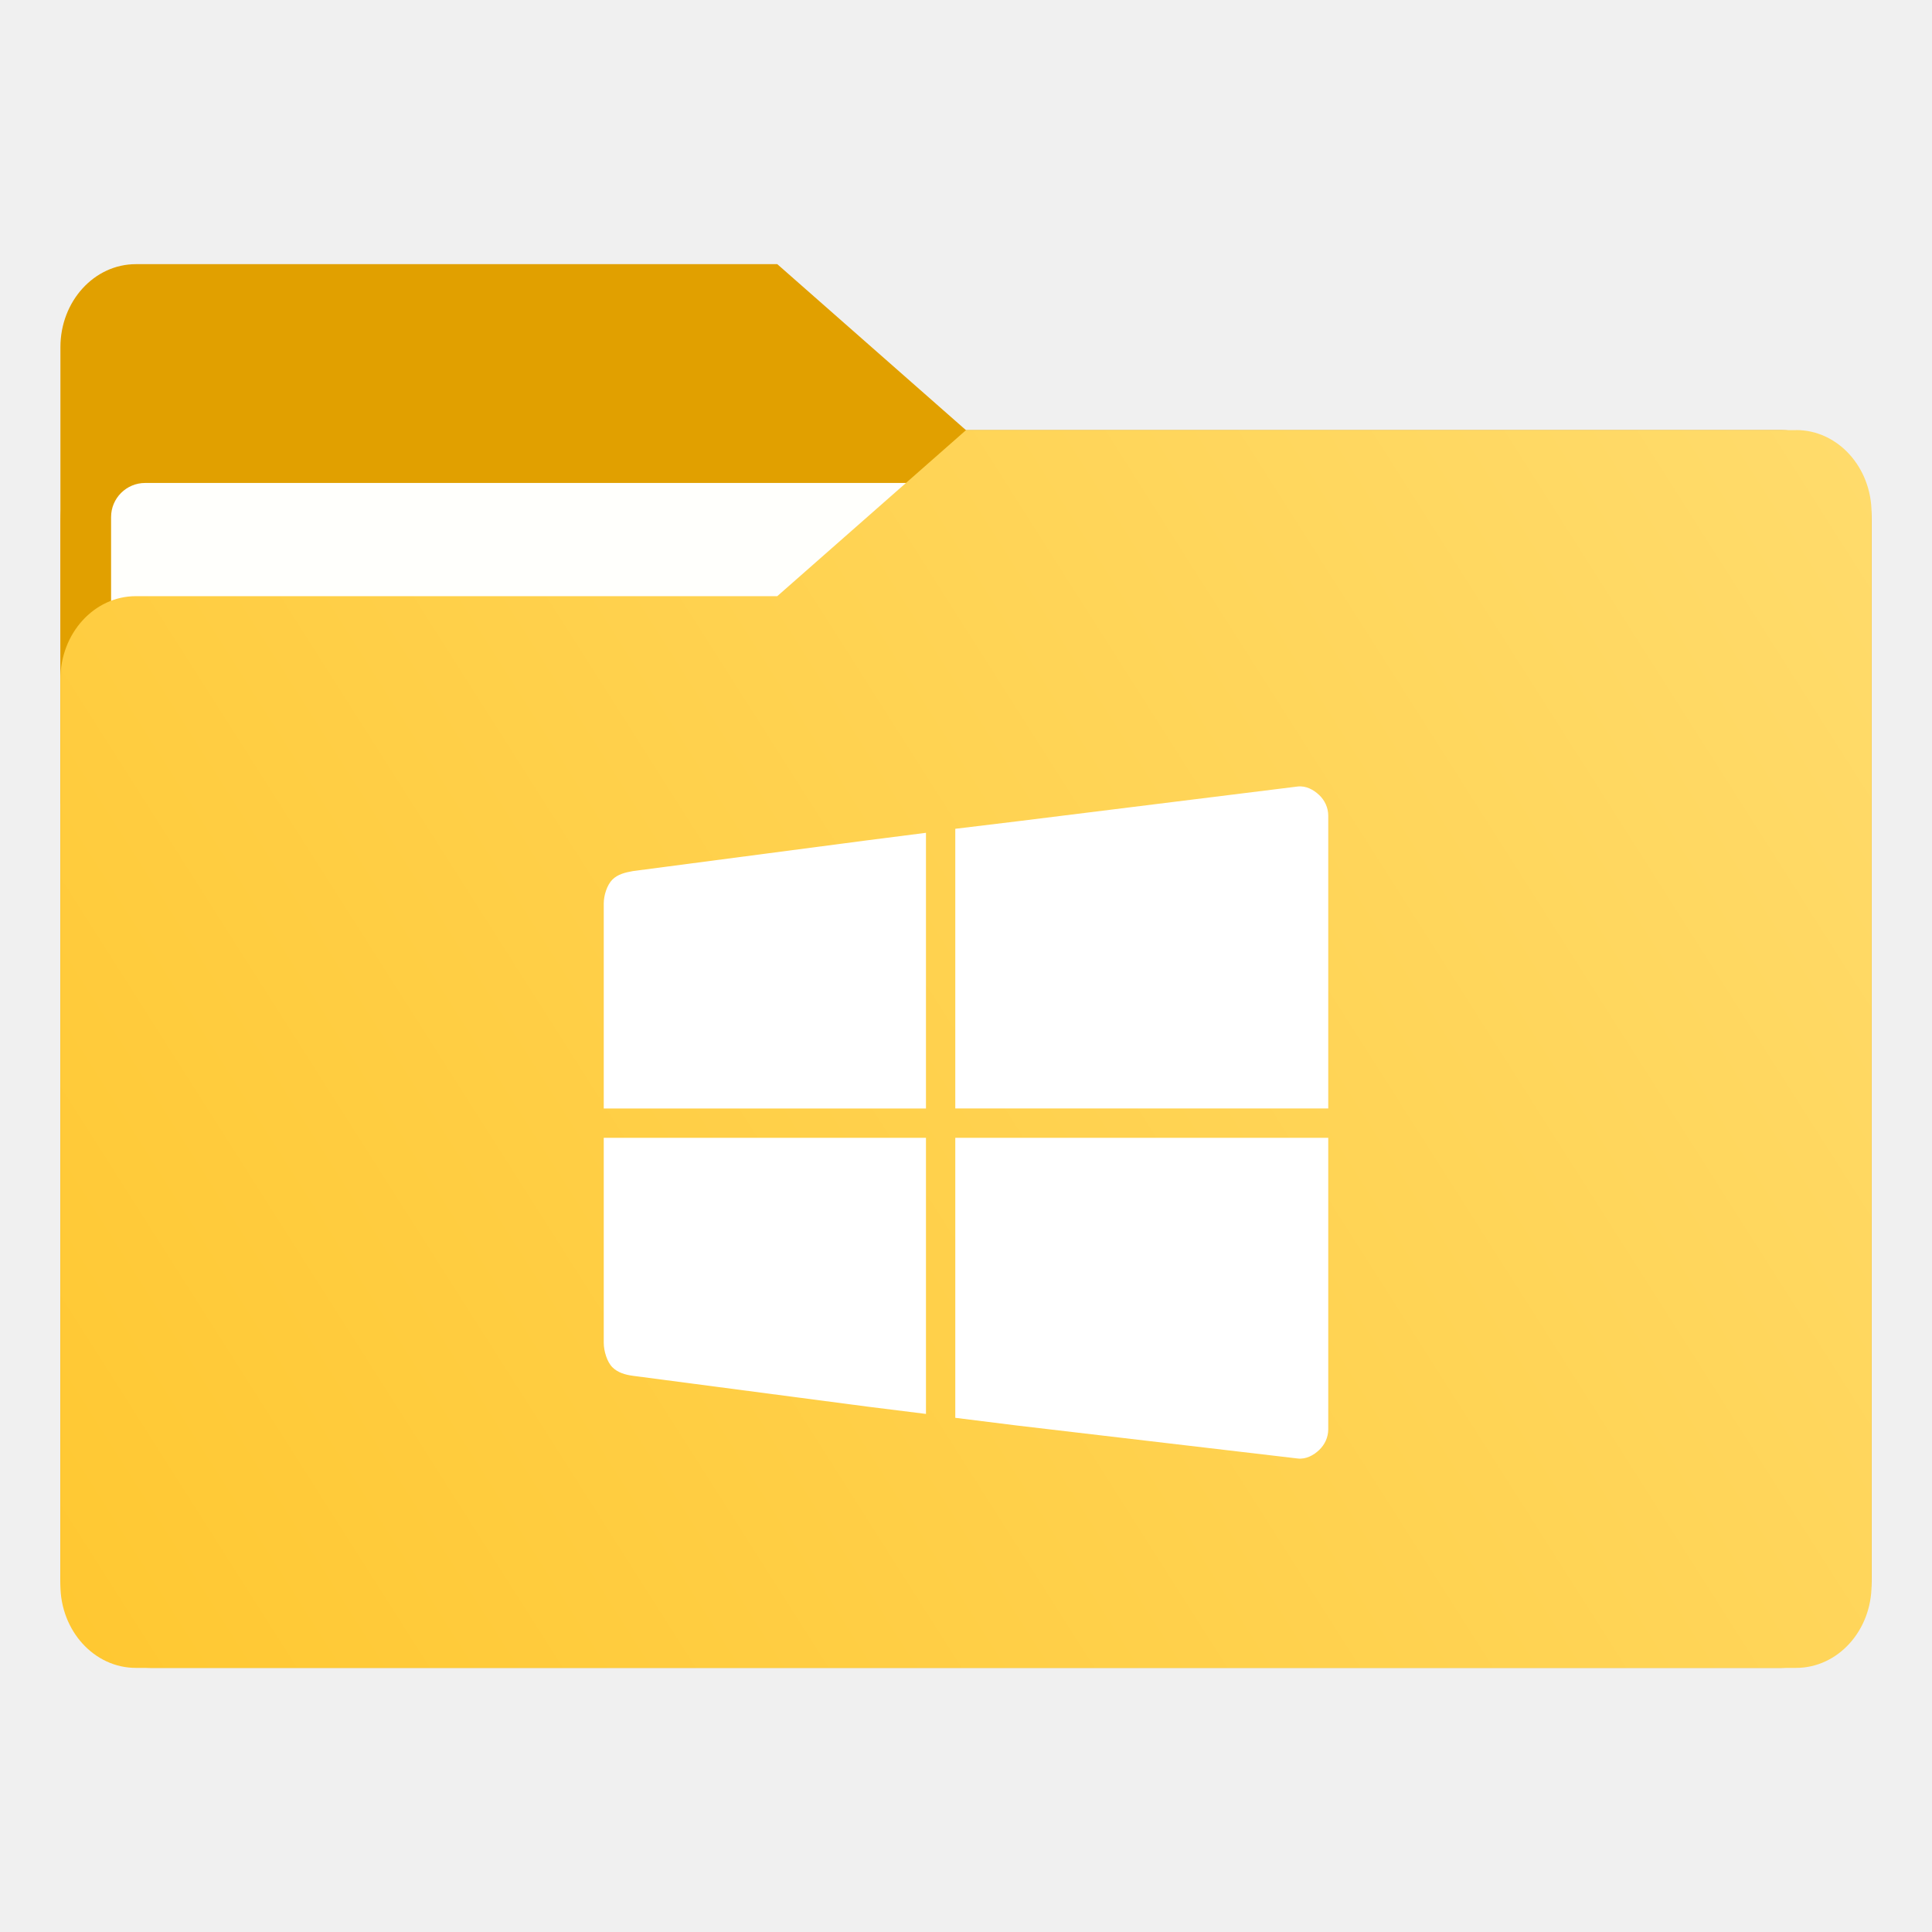
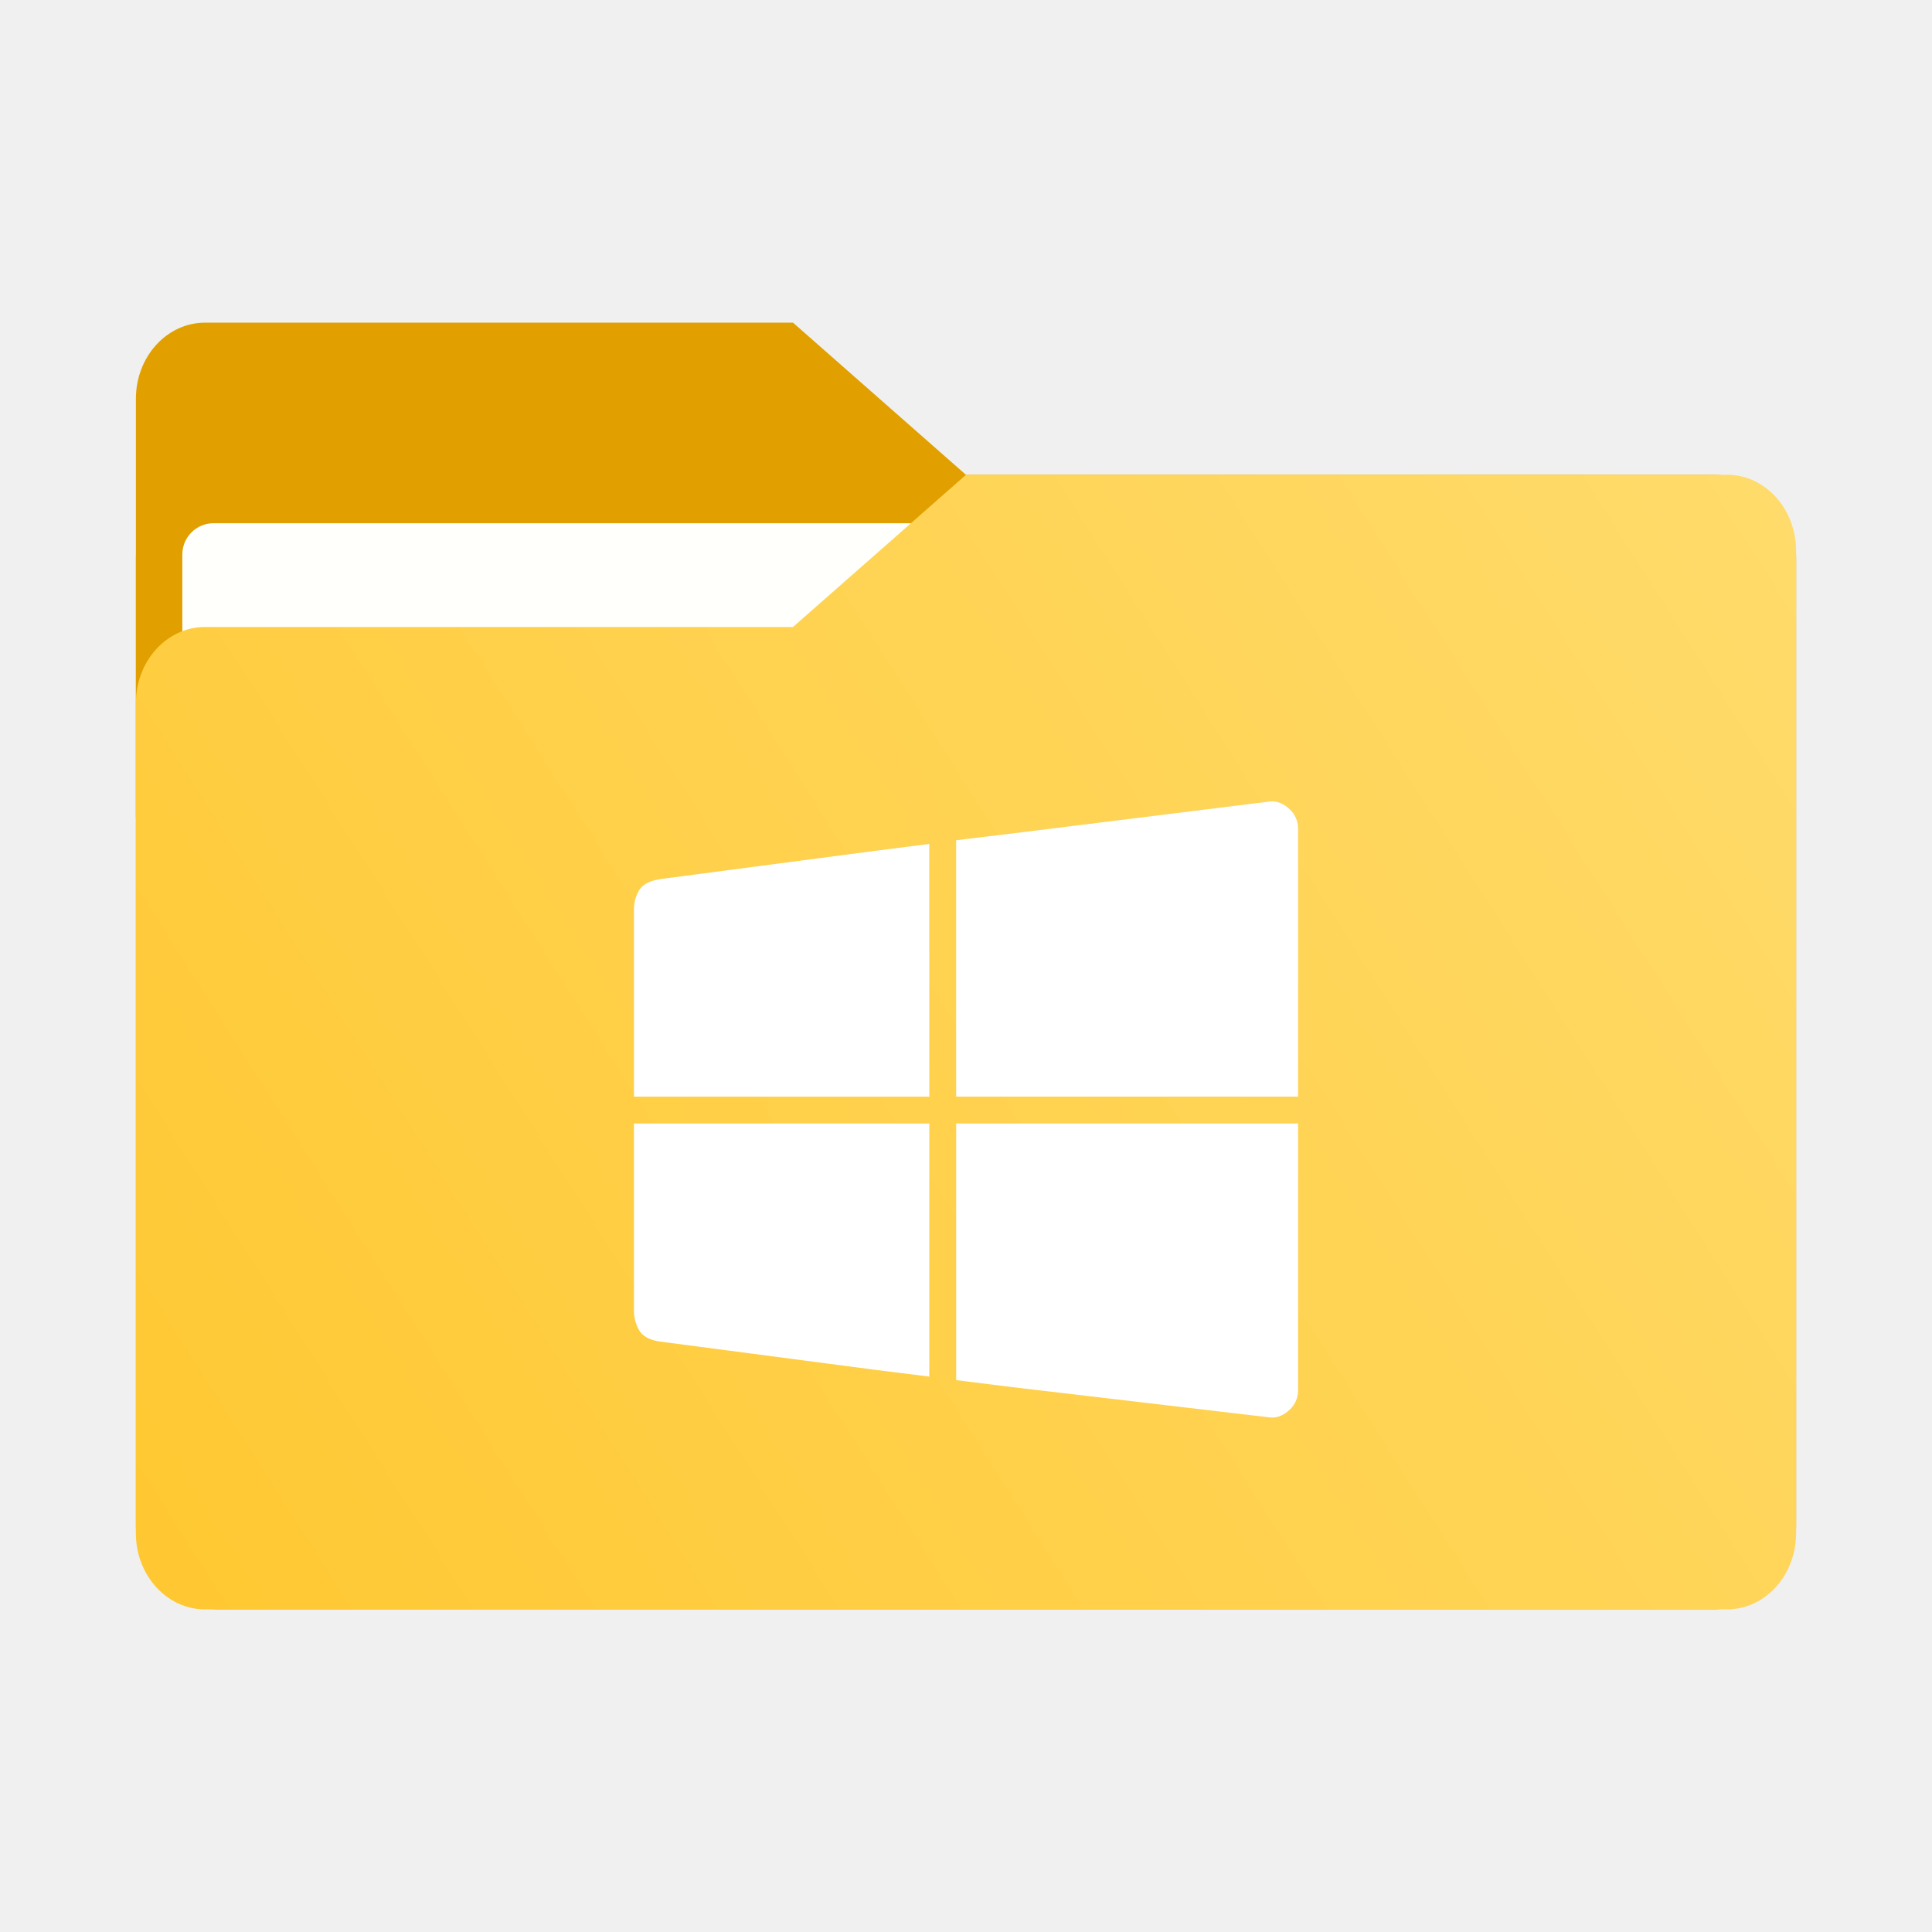
<svg xmlns="http://www.w3.org/2000/svg" xmlns:xlink="http://www.w3.org/1999/xlink" width="64" height="64" version="1.1" viewBox="0 0 16.933 16.933" id="svg56">
  <defs id="defs36">
    <filter id="filter956" x="-.033" y="-.04" width="1.066" height="1.08" color-interpolation-filters="sRGB">
      <feGaussianBlur stdDeviation="0.202" id="feGaussianBlur2" />
    </filter>
    <linearGradient id="linearGradient897" x1="6.879" x2="6.879" y1="285.36" y2="283.77" gradientTransform="matrix(0.99998,0,0,0.99998,25.92104,-280.06)" gradientUnits="userSpaceOnUse">
      <stop offset="0" id="stop5" />
      <stop stop-opacity="0" offset="1" id="stop7" />
    </linearGradient>
    <linearGradient id="linearGradient1769" x1="445.28" x2="445.28" y1="179.28" y2="200.07" gradientTransform="matrix(0.38956,0,0,0.38184,-139.599,-63.44)" gradientUnits="userSpaceOnUse">
      <stop stop-color="#60c0f0" offset="0" id="stop10" />
      <stop stop-color="#83d4fb" offset="1" id="stop12" />
    </linearGradient>
    <linearGradient id="linearGradient860" x1="8.467" x2="8.467" y1="293.3" y2="292.77" gradientTransform="translate(25.92104,-280.07)" gradientUnits="userSpaceOnUse">
      <stop stop-color="#008ea2" stop-opacity=".25" offset="0" id="stop15" />
      <stop stop-color="#fff" stop-opacity=".15" offset="1" id="stop17" />
    </linearGradient>
    <linearGradient id="linearGradient868" x1="8.467" x2="8.467" y1="294.62" y2="293.56" gradientTransform="matrix(0.99998,0,0,0.99998,25.92104,-280.06)" gradientUnits="userSpaceOnUse">
      <stop stop-color="#008ea2" stop-opacity=".251" offset="0" id="stop20" />
      <stop stop-color="#008ea2" stop-opacity=".15" offset=".757" id="stop22" />
      <stop stop-color="#fff" stop-opacity=".15" offset="1" id="stop24" />
    </linearGradient>
    <linearGradient id="linearGradient907" x1="1.058" x2="15.875" y1="289.59" y2="289.59" gradientTransform="translate(25.92104,-280.07)" gradientUnits="userSpaceOnUse">
      <stop stop-color="#46a2d7" stop-opacity=".5" offset="0" id="stop27" />
      <stop stop-color="#46a2d7" stop-opacity="0" offset=".108" id="stop29" />
      <stop stop-color="#46a2d7" stop-opacity=".096" offset=".894" id="stop31" />
      <stop stop-color="#46a2d7" stop-opacity=".5" offset="1" id="stop33" />
    </linearGradient>
    <linearGradient gradientUnits="userSpaceOnUse" gradientTransform="matrix(1,0,0,1.1,16.669,62.435)" y2="-54.196" y1="-43.254" x2="-.301" x1="-15.961" id="linearGradient1064">
      <stop id="stop885" offset="0" stop-color="#ffc832" />
      <stop id="stop887" offset="1" stop-color="#ffdc6e" />
    </linearGradient>
    <linearGradient gradientUnits="userSpaceOnUse" gradientTransform="matrix(1 0 0 1.1 16.669 62.435)" y2="-44.835" y1="-55.616" x2="-1.07" x1="-16.14" id="linearGradient992">
      <stop id="stop890" offset="0" stop-color="#e1a000" />
      <stop id="stop892" offset="1" stop-color="#ffdc6e" />
    </linearGradient>
    <linearGradient gradientUnits="userSpaceOnUse" gradientTransform="matrix(1,0,0,1.1,16.669,62.435)" y2="14.872" y1="2.778" x2="16.217" x1=".529" id="linearGradient1006">
      <stop id="stop895" offset="0" stop-color="#e1a000" />
      <stop id="stop897" offset="1" stop-color="#ffdc6e" />
    </linearGradient>
    <linearGradient xlink:href="#linearGradient992" gradientUnits="userSpaceOnUse" gradientTransform="matrix(1,0,0,1.1,16.669,62.435)" y2="-44.835" y1="-55.616" x2="-1.07" x1="-16.14" id="linearGradient939" />
    <linearGradient xlink:href="#linearGradient992" id="linearGradient972" gradientUnits="userSpaceOnUse" gradientTransform="matrix(1,0,0,1.1,16.669,62.435)" x1="-16.14" y1="-55.616" x2="-1.07" y2="-44.835" />
    <linearGradient gradientUnits="userSpaceOnUse" gradientTransform="scale(3.7796)" y2="1.852" y1="15.081" x2="7.937" x1="7.937" id="linearGradient862-3">
      <stop id="stop2" offset="0" stop-color="#1560ff" />
      <stop id="stop4" offset="1" stop-color="#15afff" />
    </linearGradient>
    <linearGradient gradientUnits="userSpaceOnUse" gradientTransform="translate(-0.001534,0.99987)" y2="30" y1="60" x2="46" x1="46" id="linearGradient1007">
      <stop id="stop7-3" offset="0" stop-color="#ff425e" />
      <stop id="stop9" offset="1" stop-color="#ff6e4f" />
    </linearGradient>
    <linearGradient id="linearGradient8684" x1="-4.498" x2="-1.852" y1="-26.722" y2="-24.111" gradientTransform="matrix(12.509,0,0,11.928,105.38,375.7)" gradientUnits="userSpaceOnUse">
      <stop stop-color="#339ed9" offset="0" id="stop857" />
      <stop stop-color="#2386c9" offset="1" id="stop859" />
    </linearGradient>
    <linearGradient id="linearGradient8676" x1="-7.673" x2="-5.027" y1="-26.722" y2="-24.493" gradientTransform="matrix(11.928,0,0,11.928,102.62,375.7)" gradientUnits="userSpaceOnUse">
      <stop stop-color="#0954a8" offset="0" id="stop862" />
      <stop stop-color="#0954a8" offset="1" id="stop864" />
    </linearGradient>
    <linearGradient id="linearGradient8668" x1="-4.762" x2="-1.852" y1="-27.252" y2="-30.123" gradientTransform="matrix(12.509,0,0,11.928,105.38,375.7)" gradientUnits="userSpaceOnUse">
      <stop stop-color="#11c2f4" offset="0" id="stop867" />
      <stop stop-color="#2dc5f4" offset="1" id="stop869" />
    </linearGradient>
    <linearGradient id="linearGradient8660" x1="-7.673" x2="-5.027" y1="-29.104" y2="-27.252" gradientTransform="matrix(11.928,0,0,11.928,102.62,375.7)" gradientUnits="userSpaceOnUse">
      <stop stop-color="#00bffb" offset="0" id="stop872" />
      <stop stop-color="#01a0f3" offset="1" id="stop874" />
    </linearGradient>
  </defs>
-   <g id="g970" transform="translate(2.7771345e-4,-0.4628331)">
-     <g id="g913" stroke-width="0.265" fill="#5e4aa6">
-       <circle id="circle905" r="0" cy="-328.38" cx="-330.35" />
-       <circle id="circle907" r="0" cy="-326.25" cx="-312.11" />
-       <circle id="circle909" r="0" cy="-333.07" cx="-306.02" />
-       <circle id="circle911" r="0" cy="-326.01" cx="-308.84" />
+   <g id="g916" transform="matrix(0.916653,0,0,0.916653,0.7056575,0.7056575)">
+     <g id="g970" transform="translate(2.7771345e-4,-0.4628331)">
+       <g id="g913" stroke-width="0.265" fill="#5e4aa6">
+         <circle id="circle905" r="0" cy="-328.38" cx="-330.35" />
+         <circle id="circle907" r="0" cy="-326.25" cx="-312.11" />
+         <circle id="circle909" r="0" cy="-333.07" cx="-306.02" />
+         <circle id="circle911" r="0" cy="-326.01" cx="-308.84" />
+       </g>
+       <g id="g925" stroke-width="0.265" fill="#5e4aa6" transform="translate(2.95e-4,-3.2978e-4)">
+         <circle id="circle915" r="0" cy="-328.38" cx="-330.35" />
+         <circle id="circle917" r="0" cy="-326.25" cx="-312.11" />
+         <circle id="circle919" r="0" cy="-333.07" cx="-306.02" />
+         <circle id="circle921" r="0" cy="-326.01" cx="-308.84" />
+         <circle id="circle923" r="0" cy="-330.45" cx="-328.8" />
+       </g>
+       <g id="g935" transform="translate(2.95e-4,-3.2978e-4)">
+         <g id="g929" stroke-width="0.661" fill="url(#linearGradient939)" transform="matrix(1,0,0,1.1,16.669,63.956)" style="fill:url(#linearGradient939)">
+           <path id="path927" fill="url(#linearGradient939)" d="m -8.203,-51.317 h -7.937 v -3.638 c 0,-0.365 0.296,-0.661 0.661,-0.661 h 5.622 l 1.654,1.323 z" style="fill:url(#linearGradient972)" />
+         </g>
+         <rect id="rect931" fill="url(#linearGradient1006)" ry="0.794" height="10.848" width="15.874" y="4.233" x="0.529" style="fill:url(#linearGradient1006)" />
+         <rect id="rect933" fill="#fffffc" ry="0.299" height="9.922" width="14.987" y="4.696" x="0.973" />
+       </g>
+       <path id="path937" stroke-width="0.694" fill="url(#linearGradient1064)" d="M 15.742,4.233 H 8.466 L 6.812,5.688 H 1.19 c -0.365,0 -0.661,0.326 -0.661,0.728 v 7.937 c 0,0.402 0.296,0.728 0.661,0.728 h 14.552 c 0.365,0 0.661,-0.326 0.661,-0.728 v -9.393 c 0,-0.402 -0.296,-0.728 -0.661,-0.728 z" style="fill:url(#linearGradient1064)" />
    </g>
-     <g id="g925" stroke-width="0.265" fill="#5e4aa6" transform="translate(2.95e-4,-3.2978e-4)">
-       <circle id="circle915" r="0" cy="-328.38" cx="-330.35" />
-       <circle id="circle917" r="0" cy="-326.25" cx="-312.11" />
-       <circle id="circle919" r="0" cy="-333.07" cx="-306.02" />
-       <circle id="circle921" r="0" cy="-326.01" cx="-308.84" />
-       <circle id="circle923" r="0" cy="-330.45" cx="-328.8" />
-     </g>
-     <g id="g935" transform="translate(2.95e-4,-3.2978e-4)">
-       <g id="g929" stroke-width="0.661" fill="url(#linearGradient939)" transform="matrix(1,0,0,1.1,16.669,63.956)" style="fill:url(#linearGradient939)">
-         <path id="path927" fill="url(#linearGradient939)" d="m -8.203,-51.317 h -7.937 v -3.638 c 0,-0.365 0.296,-0.661 0.661,-0.661 h 5.622 l 1.654,1.323 z" style="fill:url(#linearGradient972)" />
-       </g>
-       <rect id="rect931" fill="url(#linearGradient1006)" ry="0.794" height="10.848" width="15.874" y="4.233" x="0.529" style="fill:url(#linearGradient1006)" />
-       <rect id="rect933" fill="#fffffc" ry="0.299" height="9.922" width="14.987" y="4.696" x="0.973" />
-     </g>
-     <path id="path937" stroke-width="0.694" fill="url(#linearGradient1064)" d="M 15.742,4.233 H 8.466 L 6.812,5.688 H 1.19 c -0.365,0 -0.661,0.326 -0.661,0.728 v 7.937 c 0,0.402 0.296,0.728 0.661,0.728 h 14.552 c 0.365,0 0.661,-0.326 0.661,-0.728 v -9.393 c 0,-0.402 -0.296,-0.728 -0.661,-0.728 z" style="fill:url(#linearGradient1064)" />
+     <path transform="scale(0.2645781)" d="m 42.982,26.055 -9.303,1.154 -2.035,0.246 V 36.719 H 44 v -9.695 c 0,-0.269 -0.115,-0.51 -0.299,-0.686 -0.184,-0.175 -0.439,-0.318 -0.719,-0.283 z m -12.309,1.533 -1.941,0.248 -7.762,1.02 c -0.265,0.045 -0.51,0.108 -0.686,0.283 C 20.11,29.314 20,29.659 20,29.928 v 6.793 H 30.674 Z M 20,37.691 v 6.793 c 0,0.269 0.11,0.631 0.285,0.807 0.175,0.175 0.419,0.25 0.686,0.285 l 7.764,1.02 1.939,0.242 v -9.146 z m 11.645,0 v 9.275 l 2.035,0.254 9.303,1.094 c 0.28,0.035 0.535,-0.108 0.719,-0.283 C 43.885,47.856 44,47.613 44,47.344 v -9.652 z" style="fill:#ffffff;fill-opacity:1;stroke-width:2;stroke-linecap:round" id="rect910" />
  </g>
-   <path transform="scale(0.2645781)" d="M 42.982 26.055 L 33.68 27.209 L 31.645 27.455 L 31.645 36.719 L 44 36.719 L 44 27.023 C 44 26.755 43.885 26.513 43.701 26.338 C 43.517 26.163 43.262 26.02 42.982 26.055 z M 30.674 27.588 L 28.732 27.836 L 20.971 28.855 C 20.706 28.901 20.461 28.963 20.285 29.139 C 20.11 29.314 20 29.659 20 29.928 L 20 36.721 L 30.674 36.721 L 30.674 27.588 z M 20 37.691 L 20 44.484 C 20 44.753 20.11 45.116 20.285 45.291 C 20.46 45.466 20.704 45.541 20.971 45.576 L 28.734 46.596 L 30.674 46.838 L 30.674 37.691 L 20 37.691 z M 31.645 37.691 L 31.645 46.967 L 33.68 47.221 L 42.982 48.314 C 43.262 48.349 43.517 48.207 43.701 48.031 C 43.885 47.856 44 47.613 44 47.344 L 44 37.691 L 31.645 37.691 z " style="fill:#ffffff;fill-opacity:1;stroke-width:2;stroke-linecap:round" id="rect910" />
</svg>
